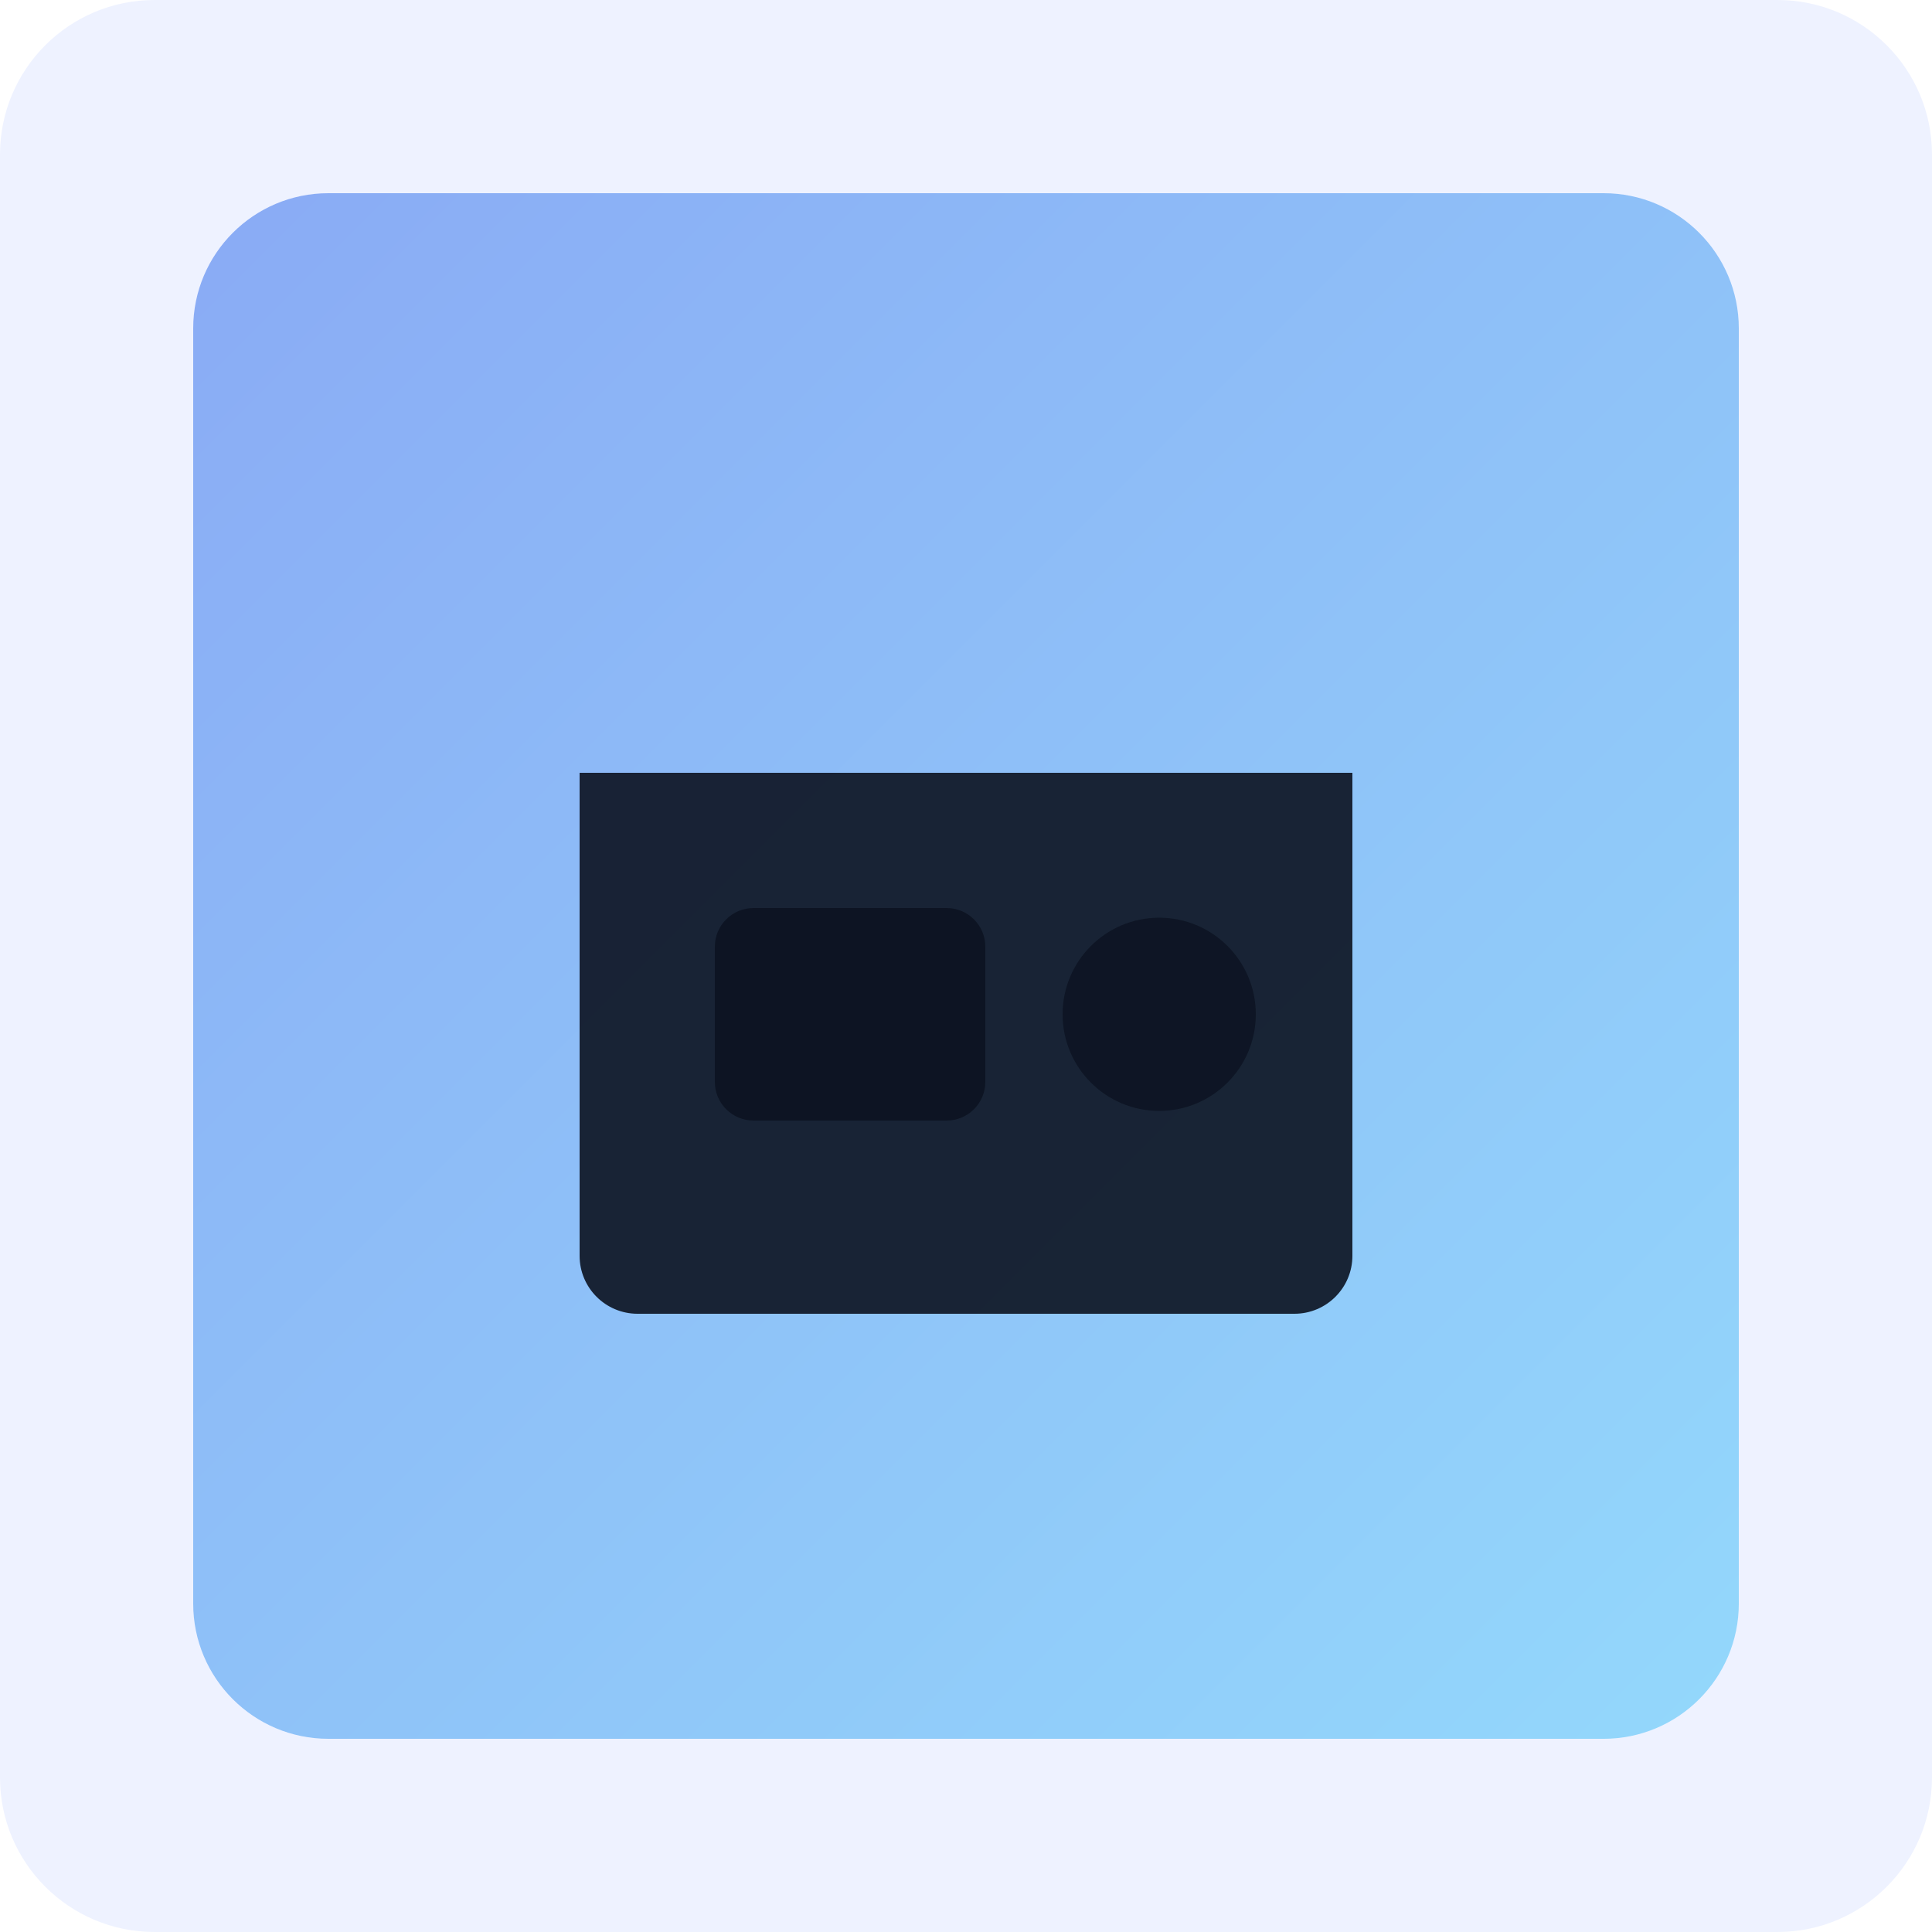
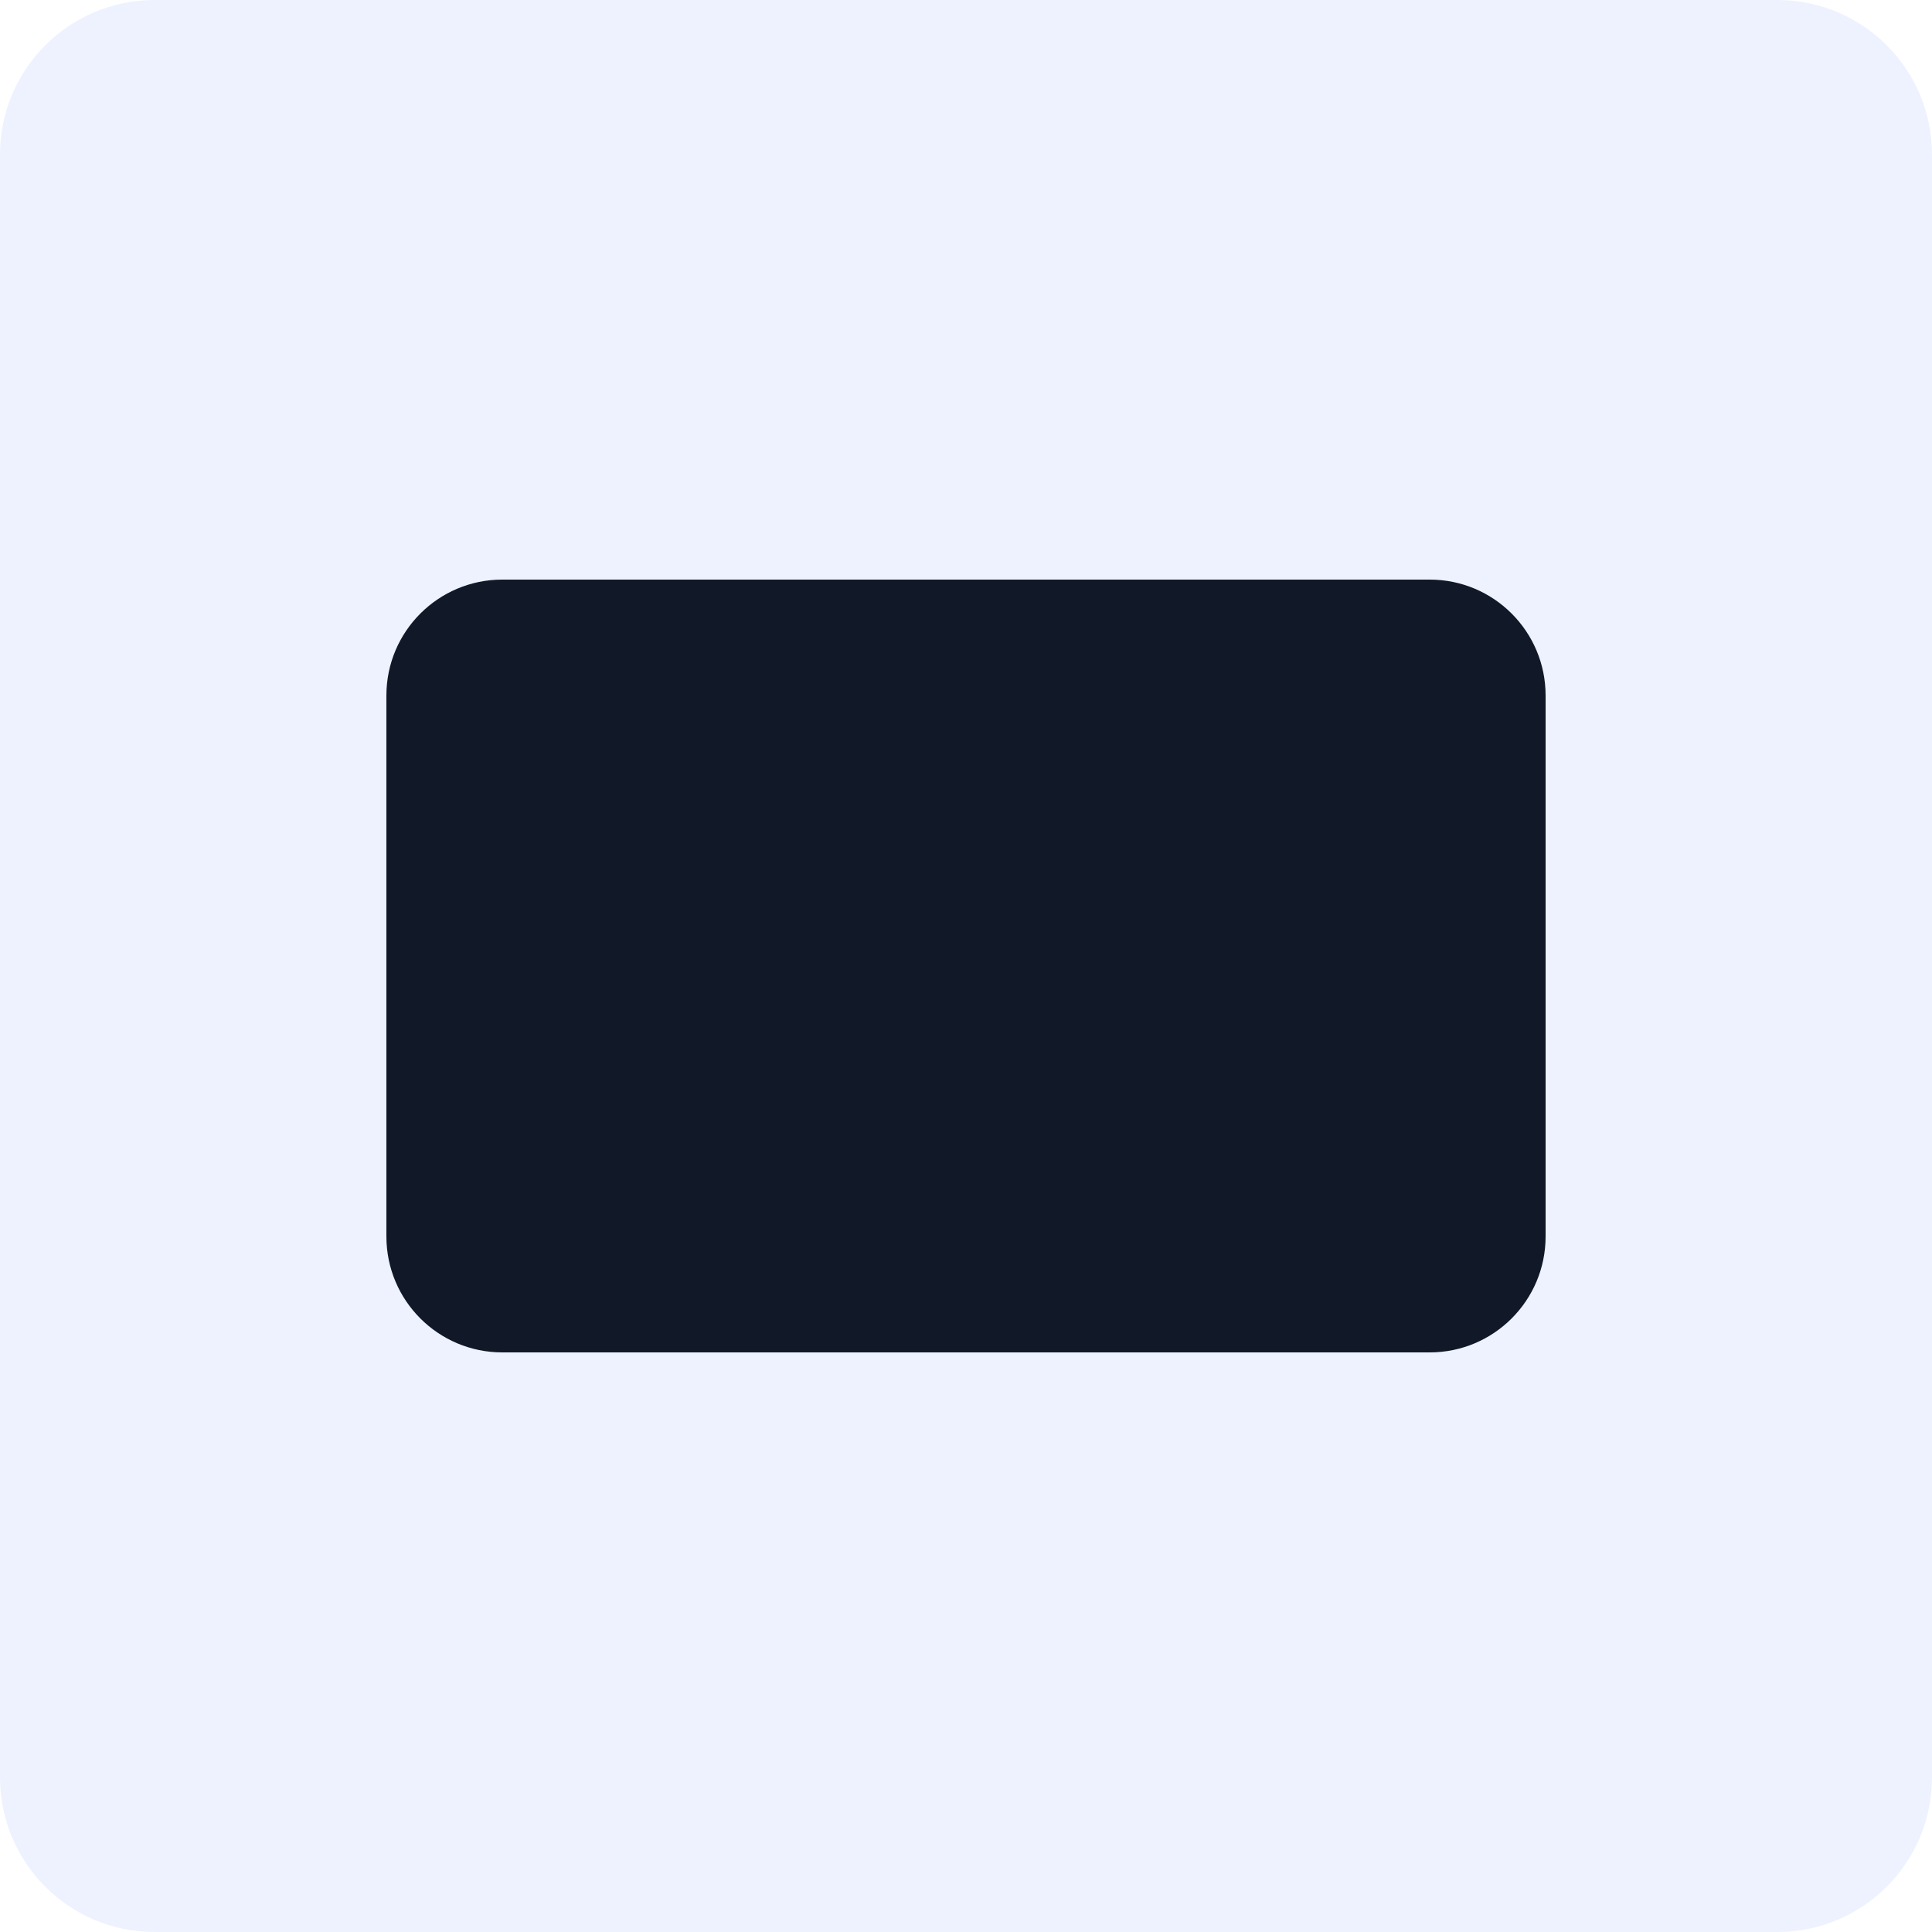
<svg xmlns="http://www.w3.org/2000/svg" width="200" height="200" viewBox="0 0 200 200">
-   <defs>
-     <linearGradient id="g" x1="0" y1="0" x2="1" y2="1">
-       <stop offset="0" stop-color="#2563eb" />
-       <stop offset="1" stop-color="#38bdf8" />
-     </linearGradient>
-   </defs>
  <rect width="200" height="200" rx="16" fill="#eef2ff" />
-   <g transform="translate(20,20)">
-     <rect x="0" y="0" width="160" height="160" rx="14" fill="url(#g)" opacity="0.5" />
-     <path d="M40 60 h80 v50 a6 6 0 0 1 -6 6 h-68 a6 6 0 0 1 -6 -6 z" fill="#0b1220" opacity="0.9" />
-     <circle cx="100" cy="85" r="10" fill="#0b1220" opacity="0.8" />
-     <rect x="54" y="74" width="28" height="22" rx="4" fill="#0b1220" opacity="0.85" />
-   </g>
+   <rect x="40" y="60" width="120" height="80" rx="12" fill="#111827" />
</svg>
